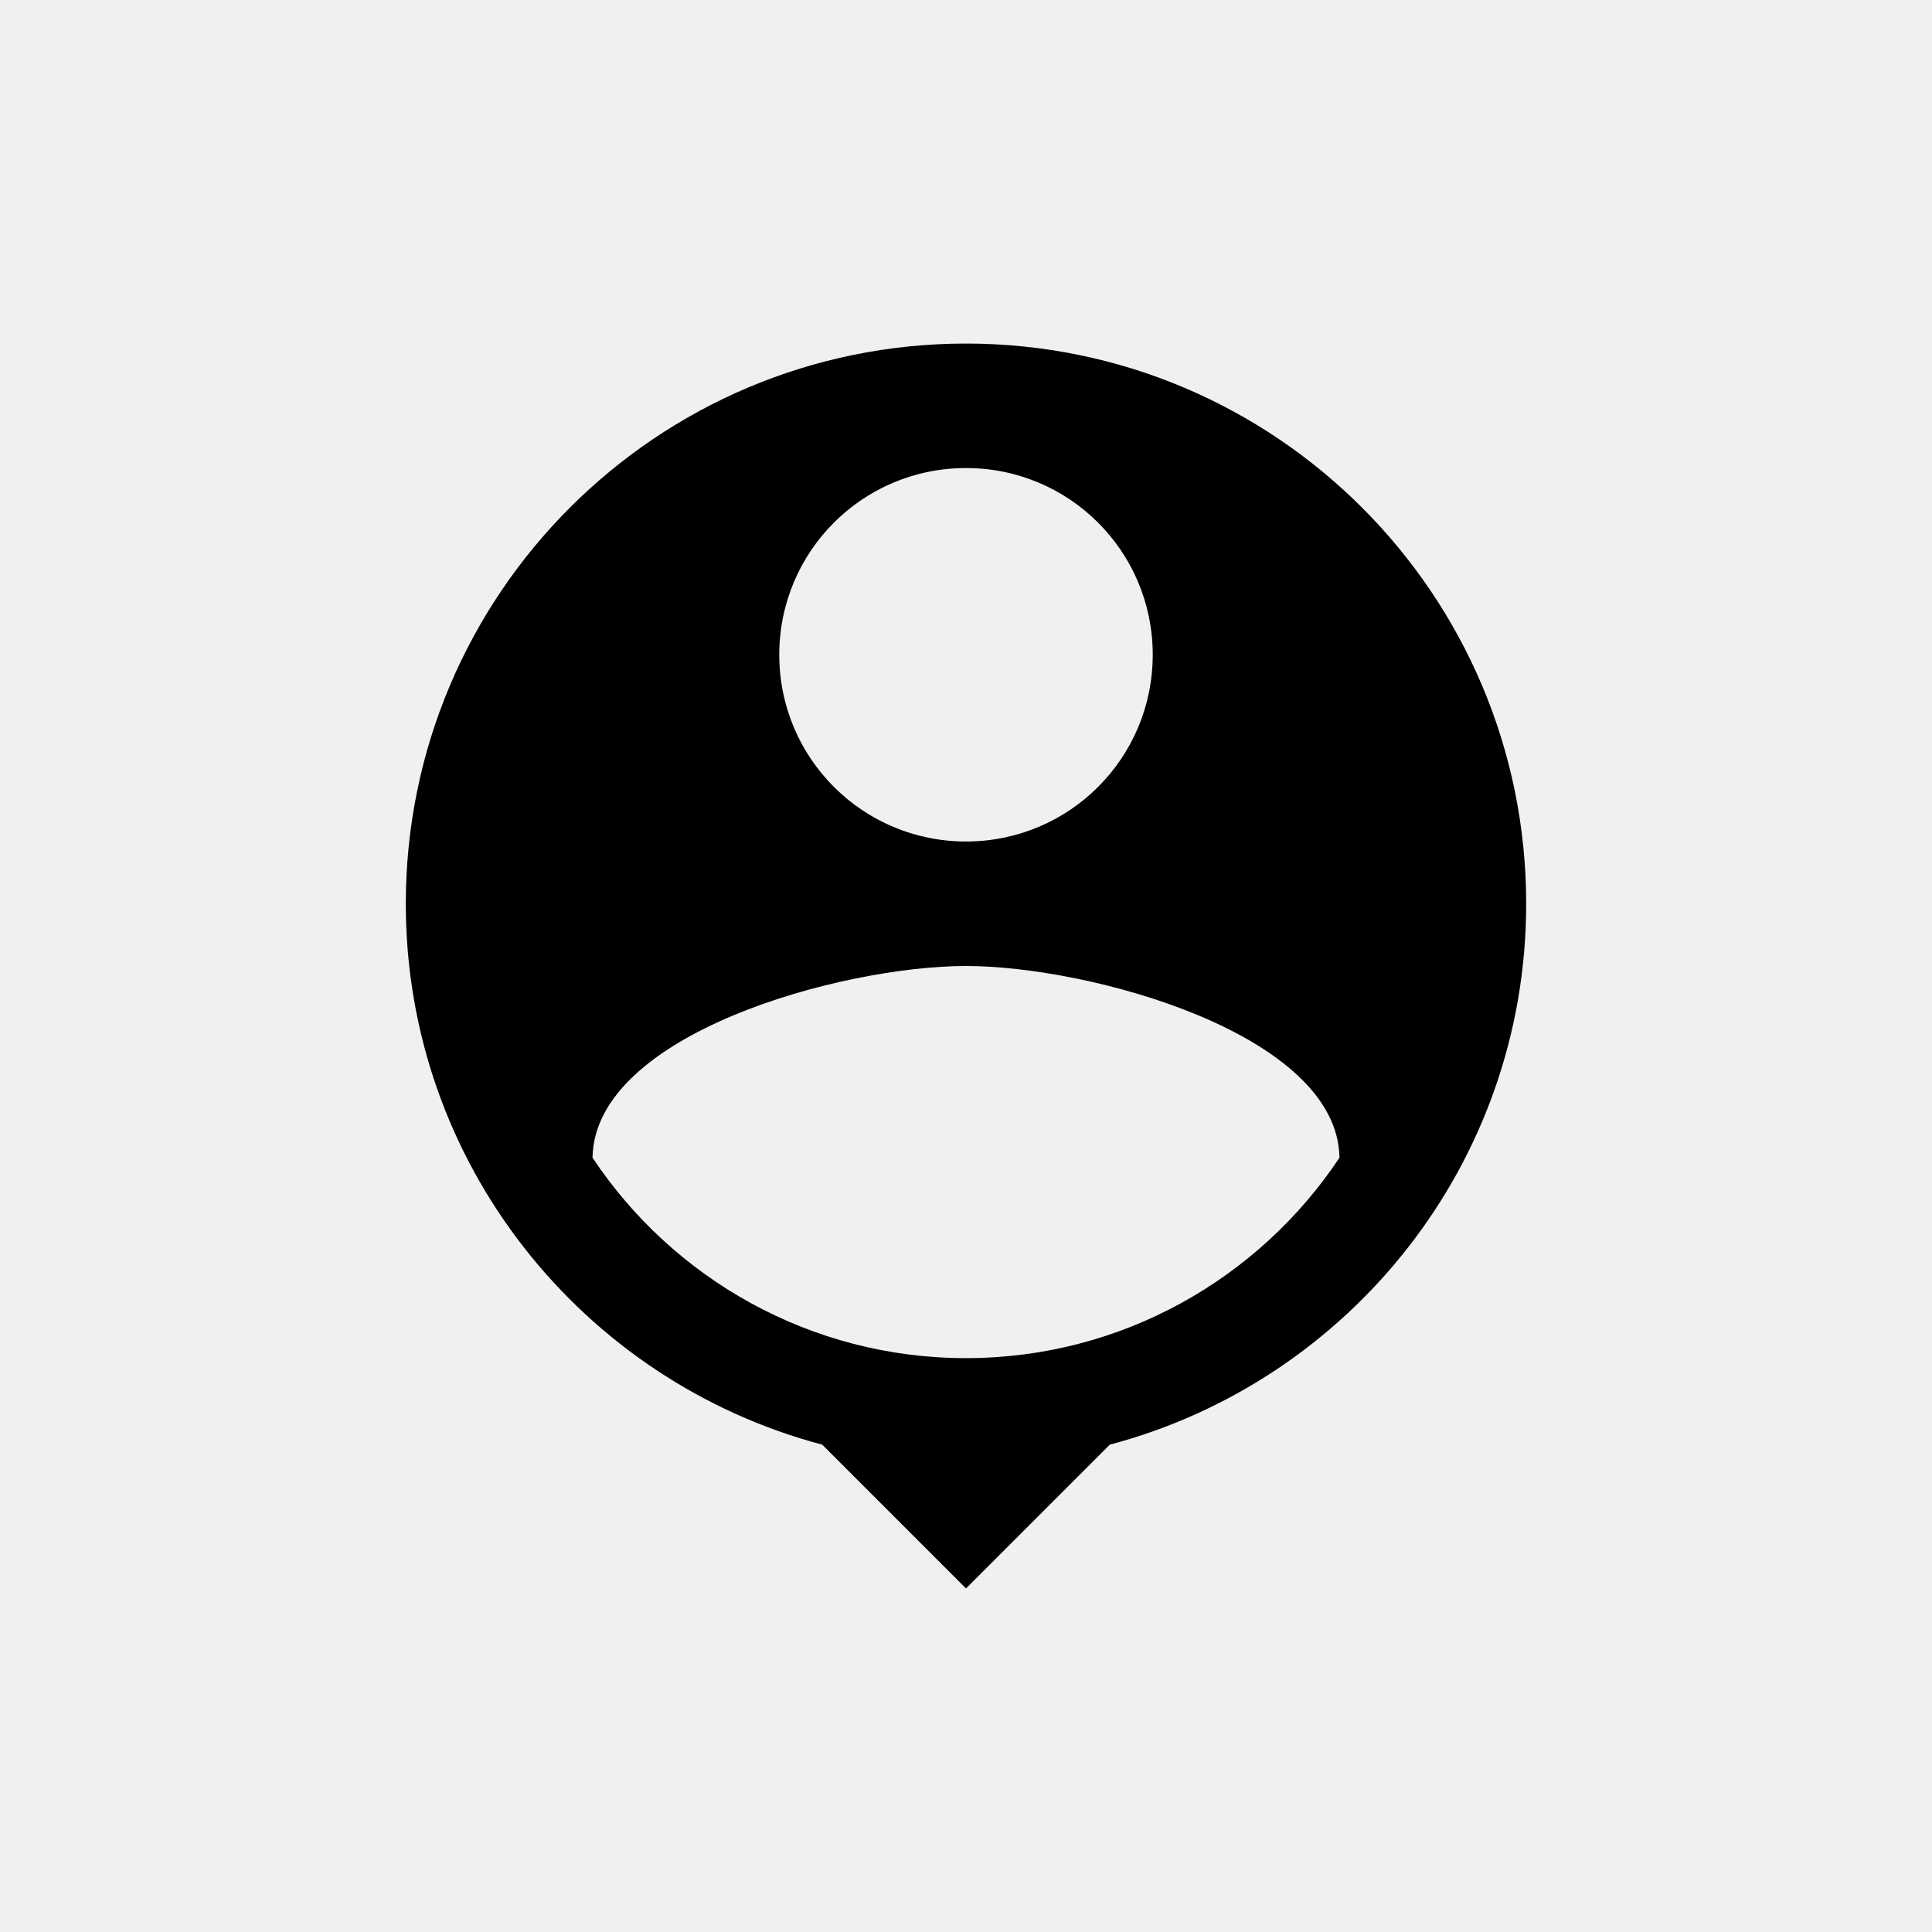
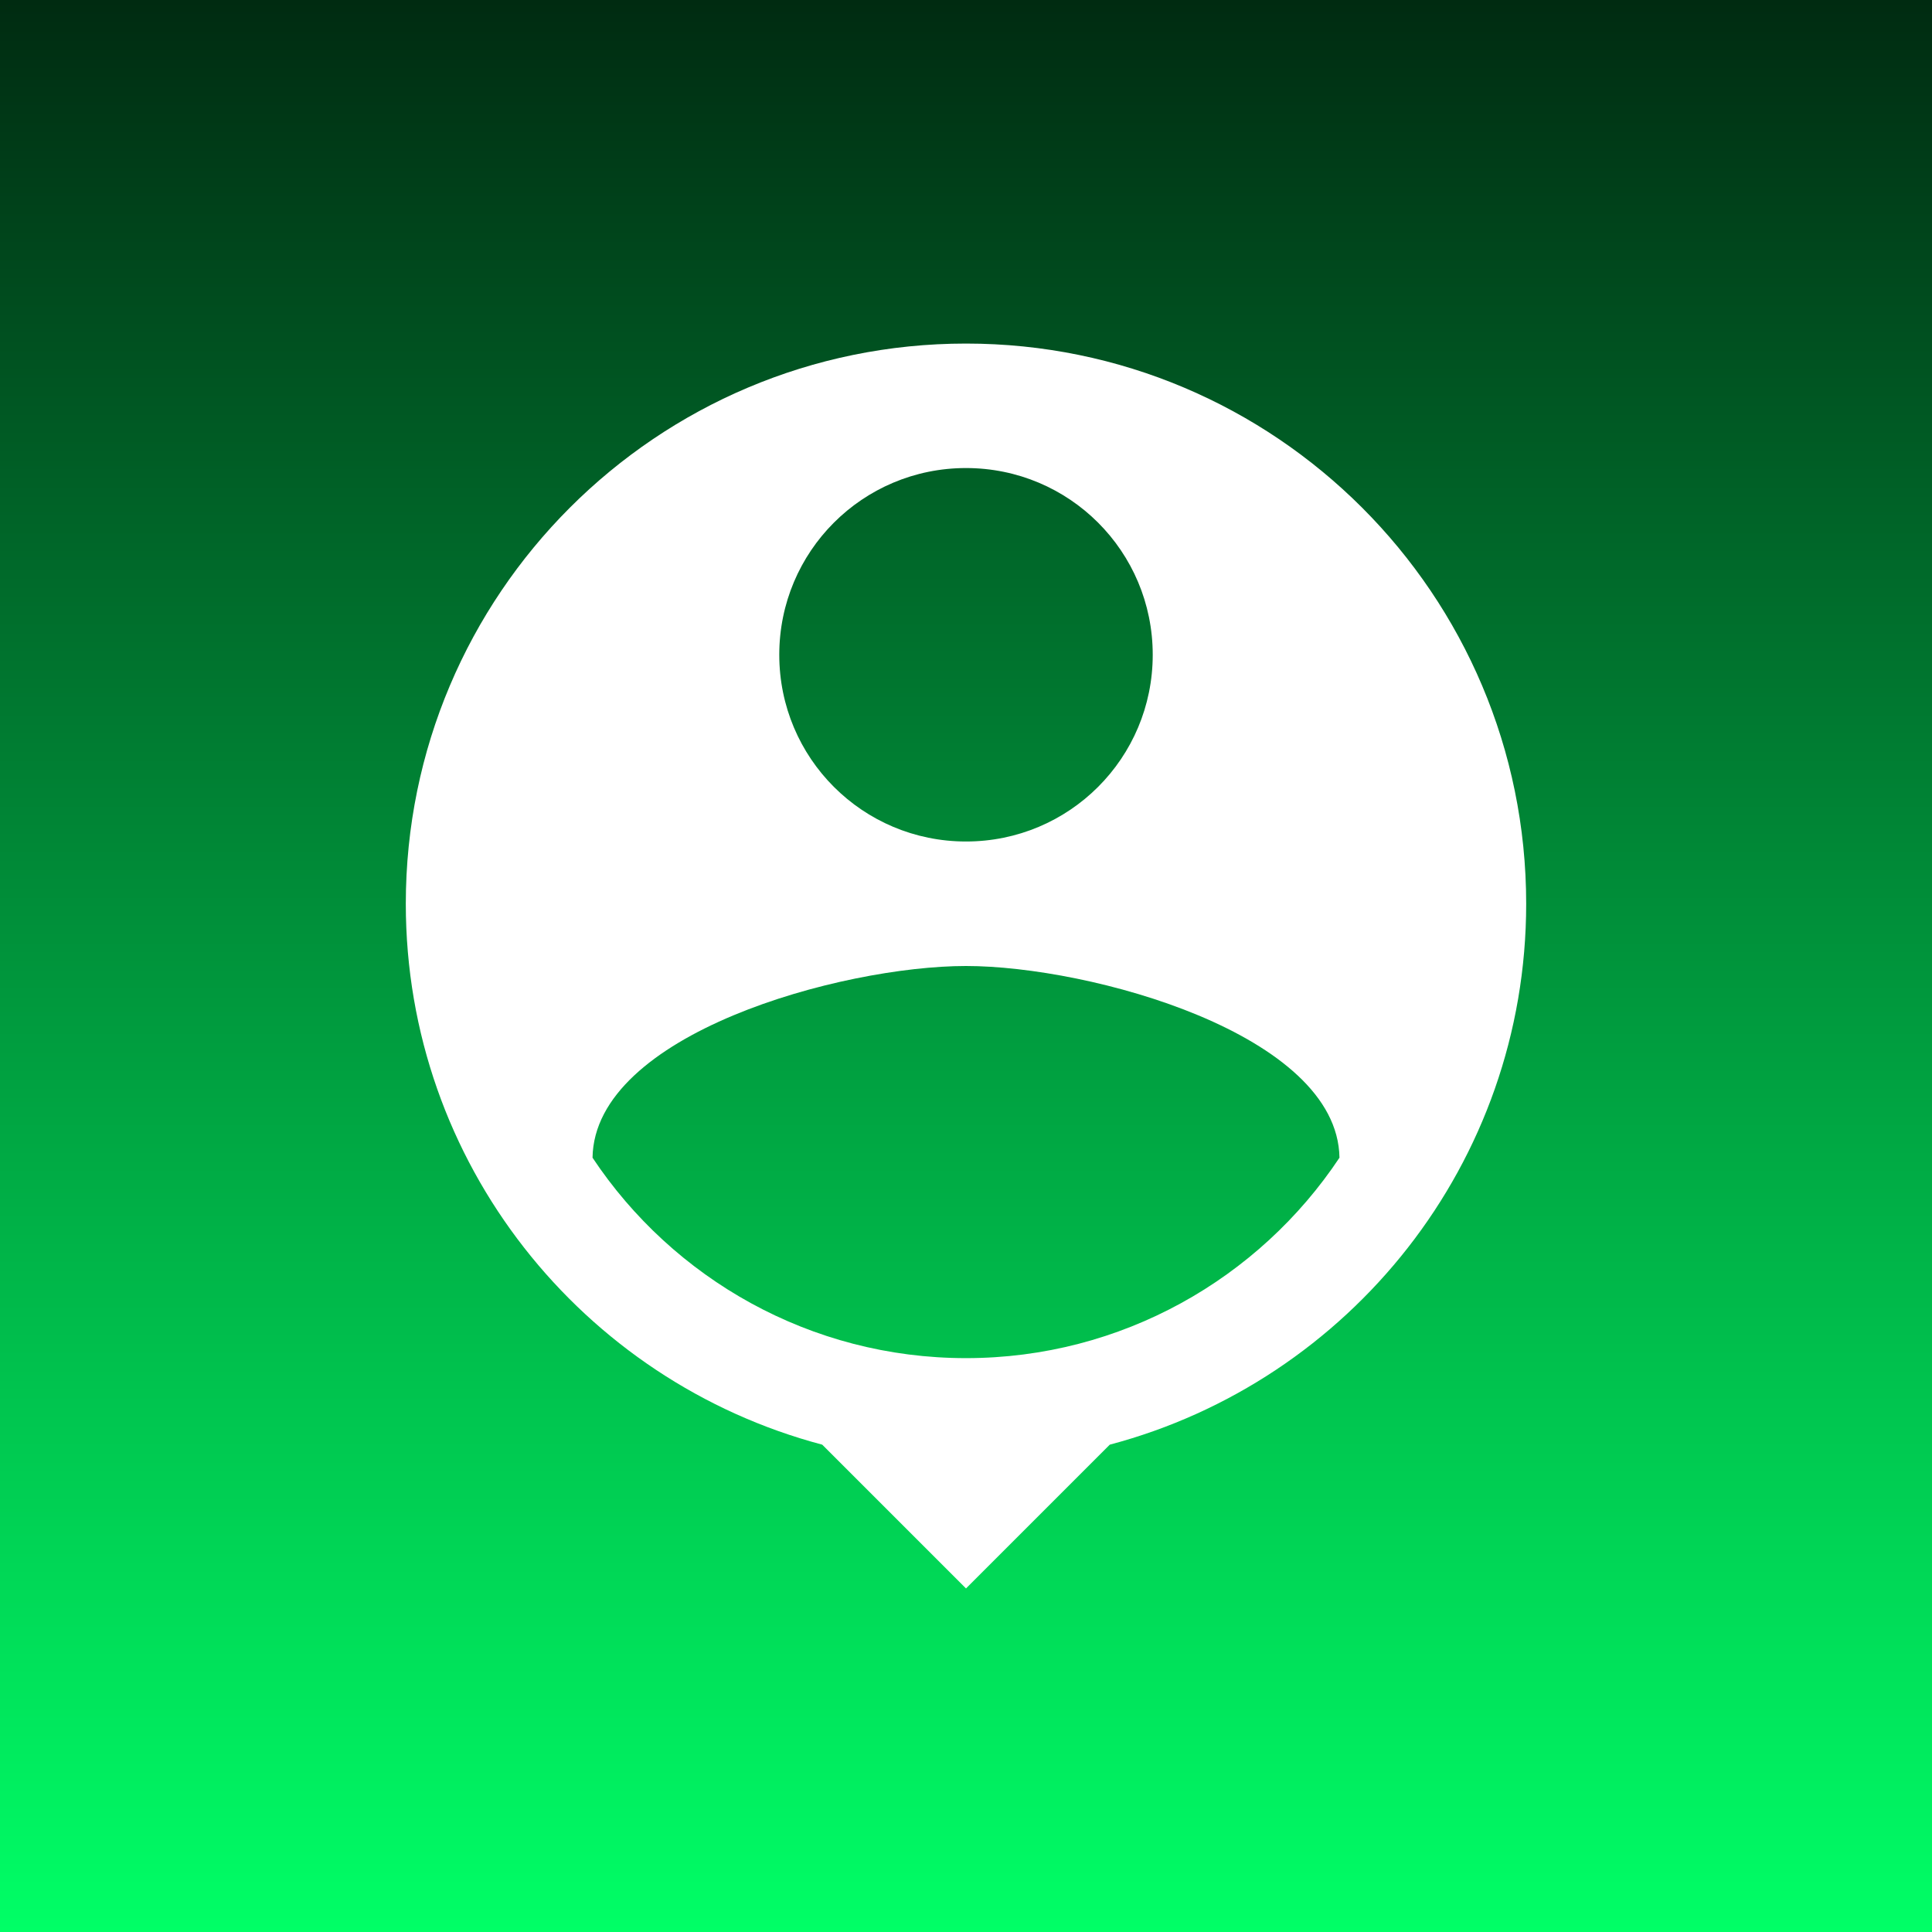
- <svg xmlns="http://www.w3.org/2000/svg" width="500" height="500" viewBox="0 0 132.292 132.292" version="1.1" id="svg5">
-   <defs id="defs2" />
+ <svg xmlns="http://www.w3.org/2000/svg" xmlns:xlink="http://www.w3.org/1999/xlink" width="500" height="500" viewBox="0 0 132.292 132.292" version="1.1" id="svg5">
+   <defs id="defs2">
+     <linearGradient xlink:href="#linearGradient482" id="linearGradient484" x1="62.717" y1="132.292" x2="62.717" y2="-1.174986e-16" gradientUnits="userSpaceOnUse" gradientTransform="translate(6.6861979e-6)" />
+     <linearGradient id="linearGradient482">
+       <stop style="stop-color:#00ff66;stop-opacity:1" offset="0" id="stop478" />
+       <stop style="stop-color:#002b11;stop-opacity:1" offset="1" id="stop480" />
+     </linearGradient>
+   </defs>
  <g id="layer1">
-     <path d="m 66.146,23.525 c -21.183,0 -38.359,17.176 -38.359,38.359 0,17.773 12.104,32.69 28.514,37.038 l 9.845,9.845 9.845,-9.845 c 16.409,-4.347 28.513,-19.265 28.513,-37.038 0,-21.183 -17.176,-38.359 -38.359,-38.359 z m 0,8.524 c 7.075,0 12.786,5.711 12.786,12.786 0,7.075 -5.711,12.786 -12.786,12.786 -7.075,0 -12.786,-5.711 -12.786,-12.786 0,-7.075 5.711,-12.786 12.786,-12.786 z m 0,60.948 c -10.655,0 -20.075,-5.455 -25.573,-13.724 0.128,-8.482 17.048,-13.127 25.573,-13.127 8.482,0 25.445,4.646 25.573,13.127 -5.498,8.268 -14.917,13.724 -25.573,13.724 z" id="path13538" style="fill:#000000;stroke-width:4.262" />
+     <rect style="fill:url(#linearGradient484);fill-opacity:1;stroke-width:1.5;stroke-linecap:round;paint-order:stroke fill markers" id="rect312" width="132.292" height="132.292" x="1.0172526e-05" y="0" />
+     <path d="m 66.146,23.525 c -21.183,0 -38.359,17.176 -38.359,38.359 0,17.773 12.104,32.69 28.514,37.038 l 9.845,9.845 9.845,-9.845 c 16.409,-4.347 28.513,-19.265 28.513,-37.038 0,-21.183 -17.176,-38.359 -38.359,-38.359 z m 0,8.524 c 7.075,0 12.786,5.711 12.786,12.786 0,7.075 -5.711,12.786 -12.786,12.786 -7.075,0 -12.786,-5.711 -12.786,-12.786 0,-7.075 5.711,-12.786 12.786,-12.786 z m 0,60.948 c -10.655,0 -20.075,-5.455 -25.573,-13.724 0.128,-8.482 17.048,-13.127 25.573,-13.127 8.482,0 25.445,4.646 25.573,13.127 -5.498,8.268 -14.917,13.724 -25.573,13.724 z" id="path13538" style="fill:#ffffff;stroke-width:4.262" />
  </g>
</svg>
